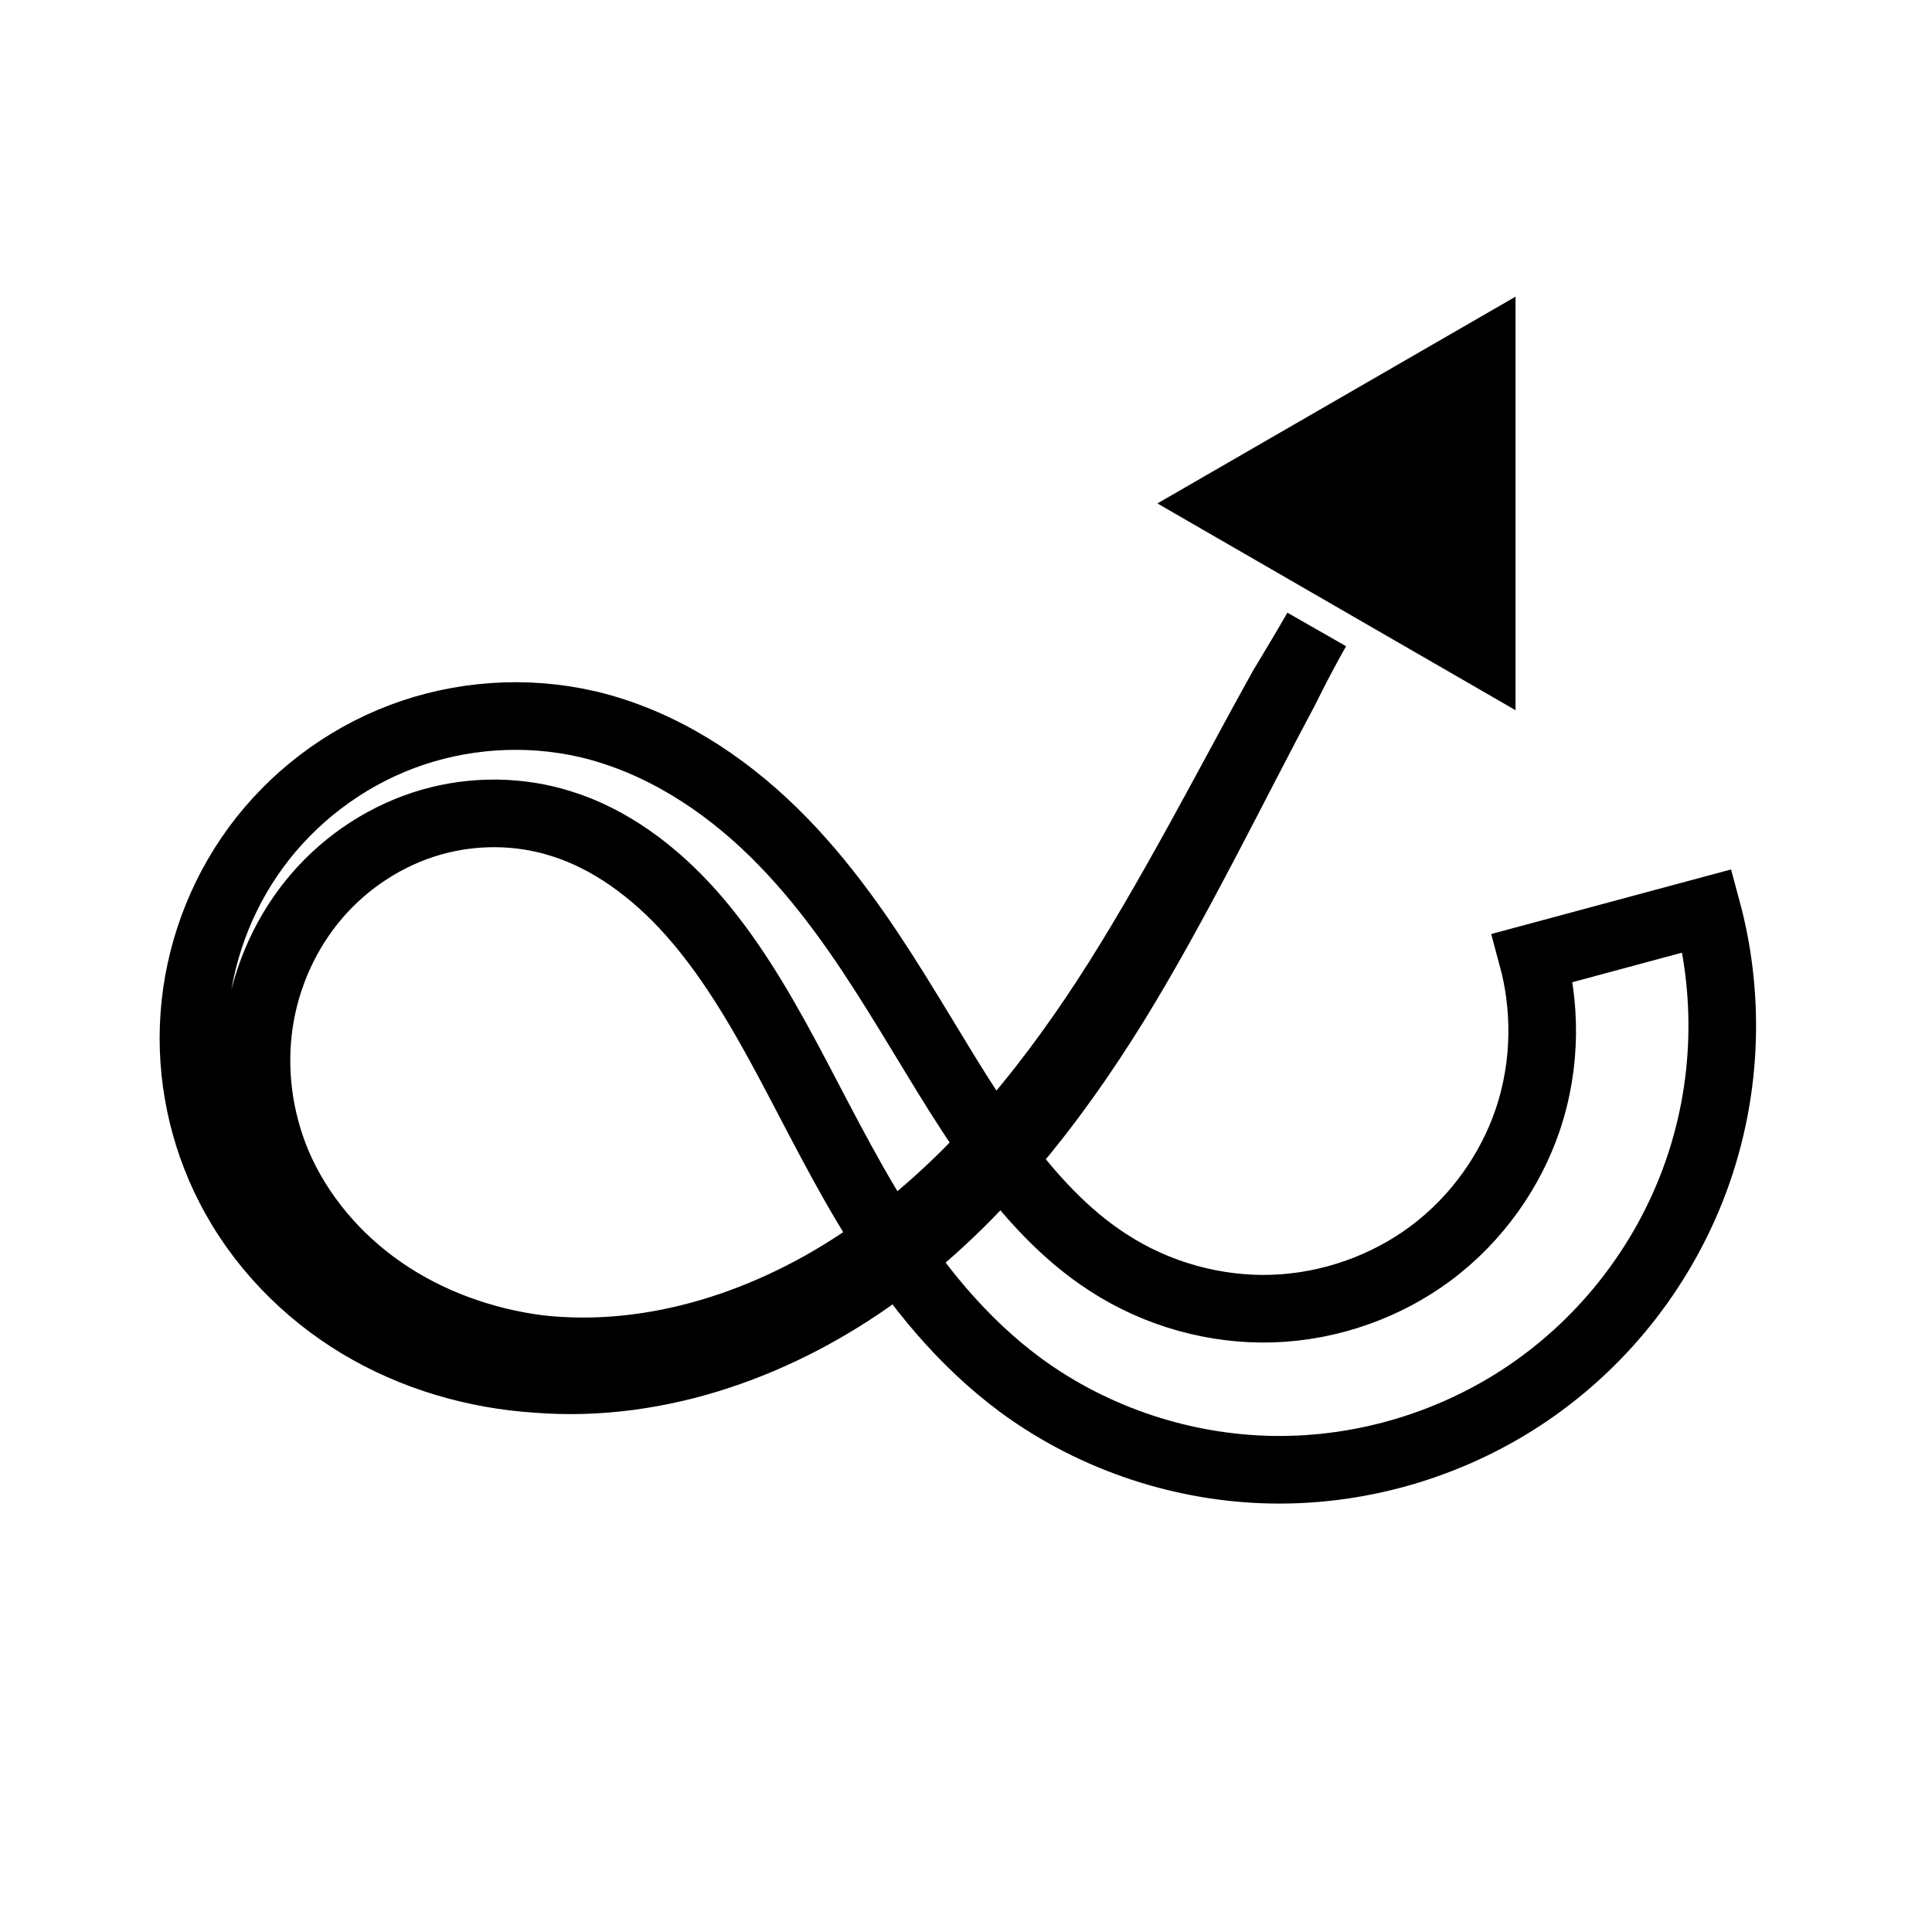
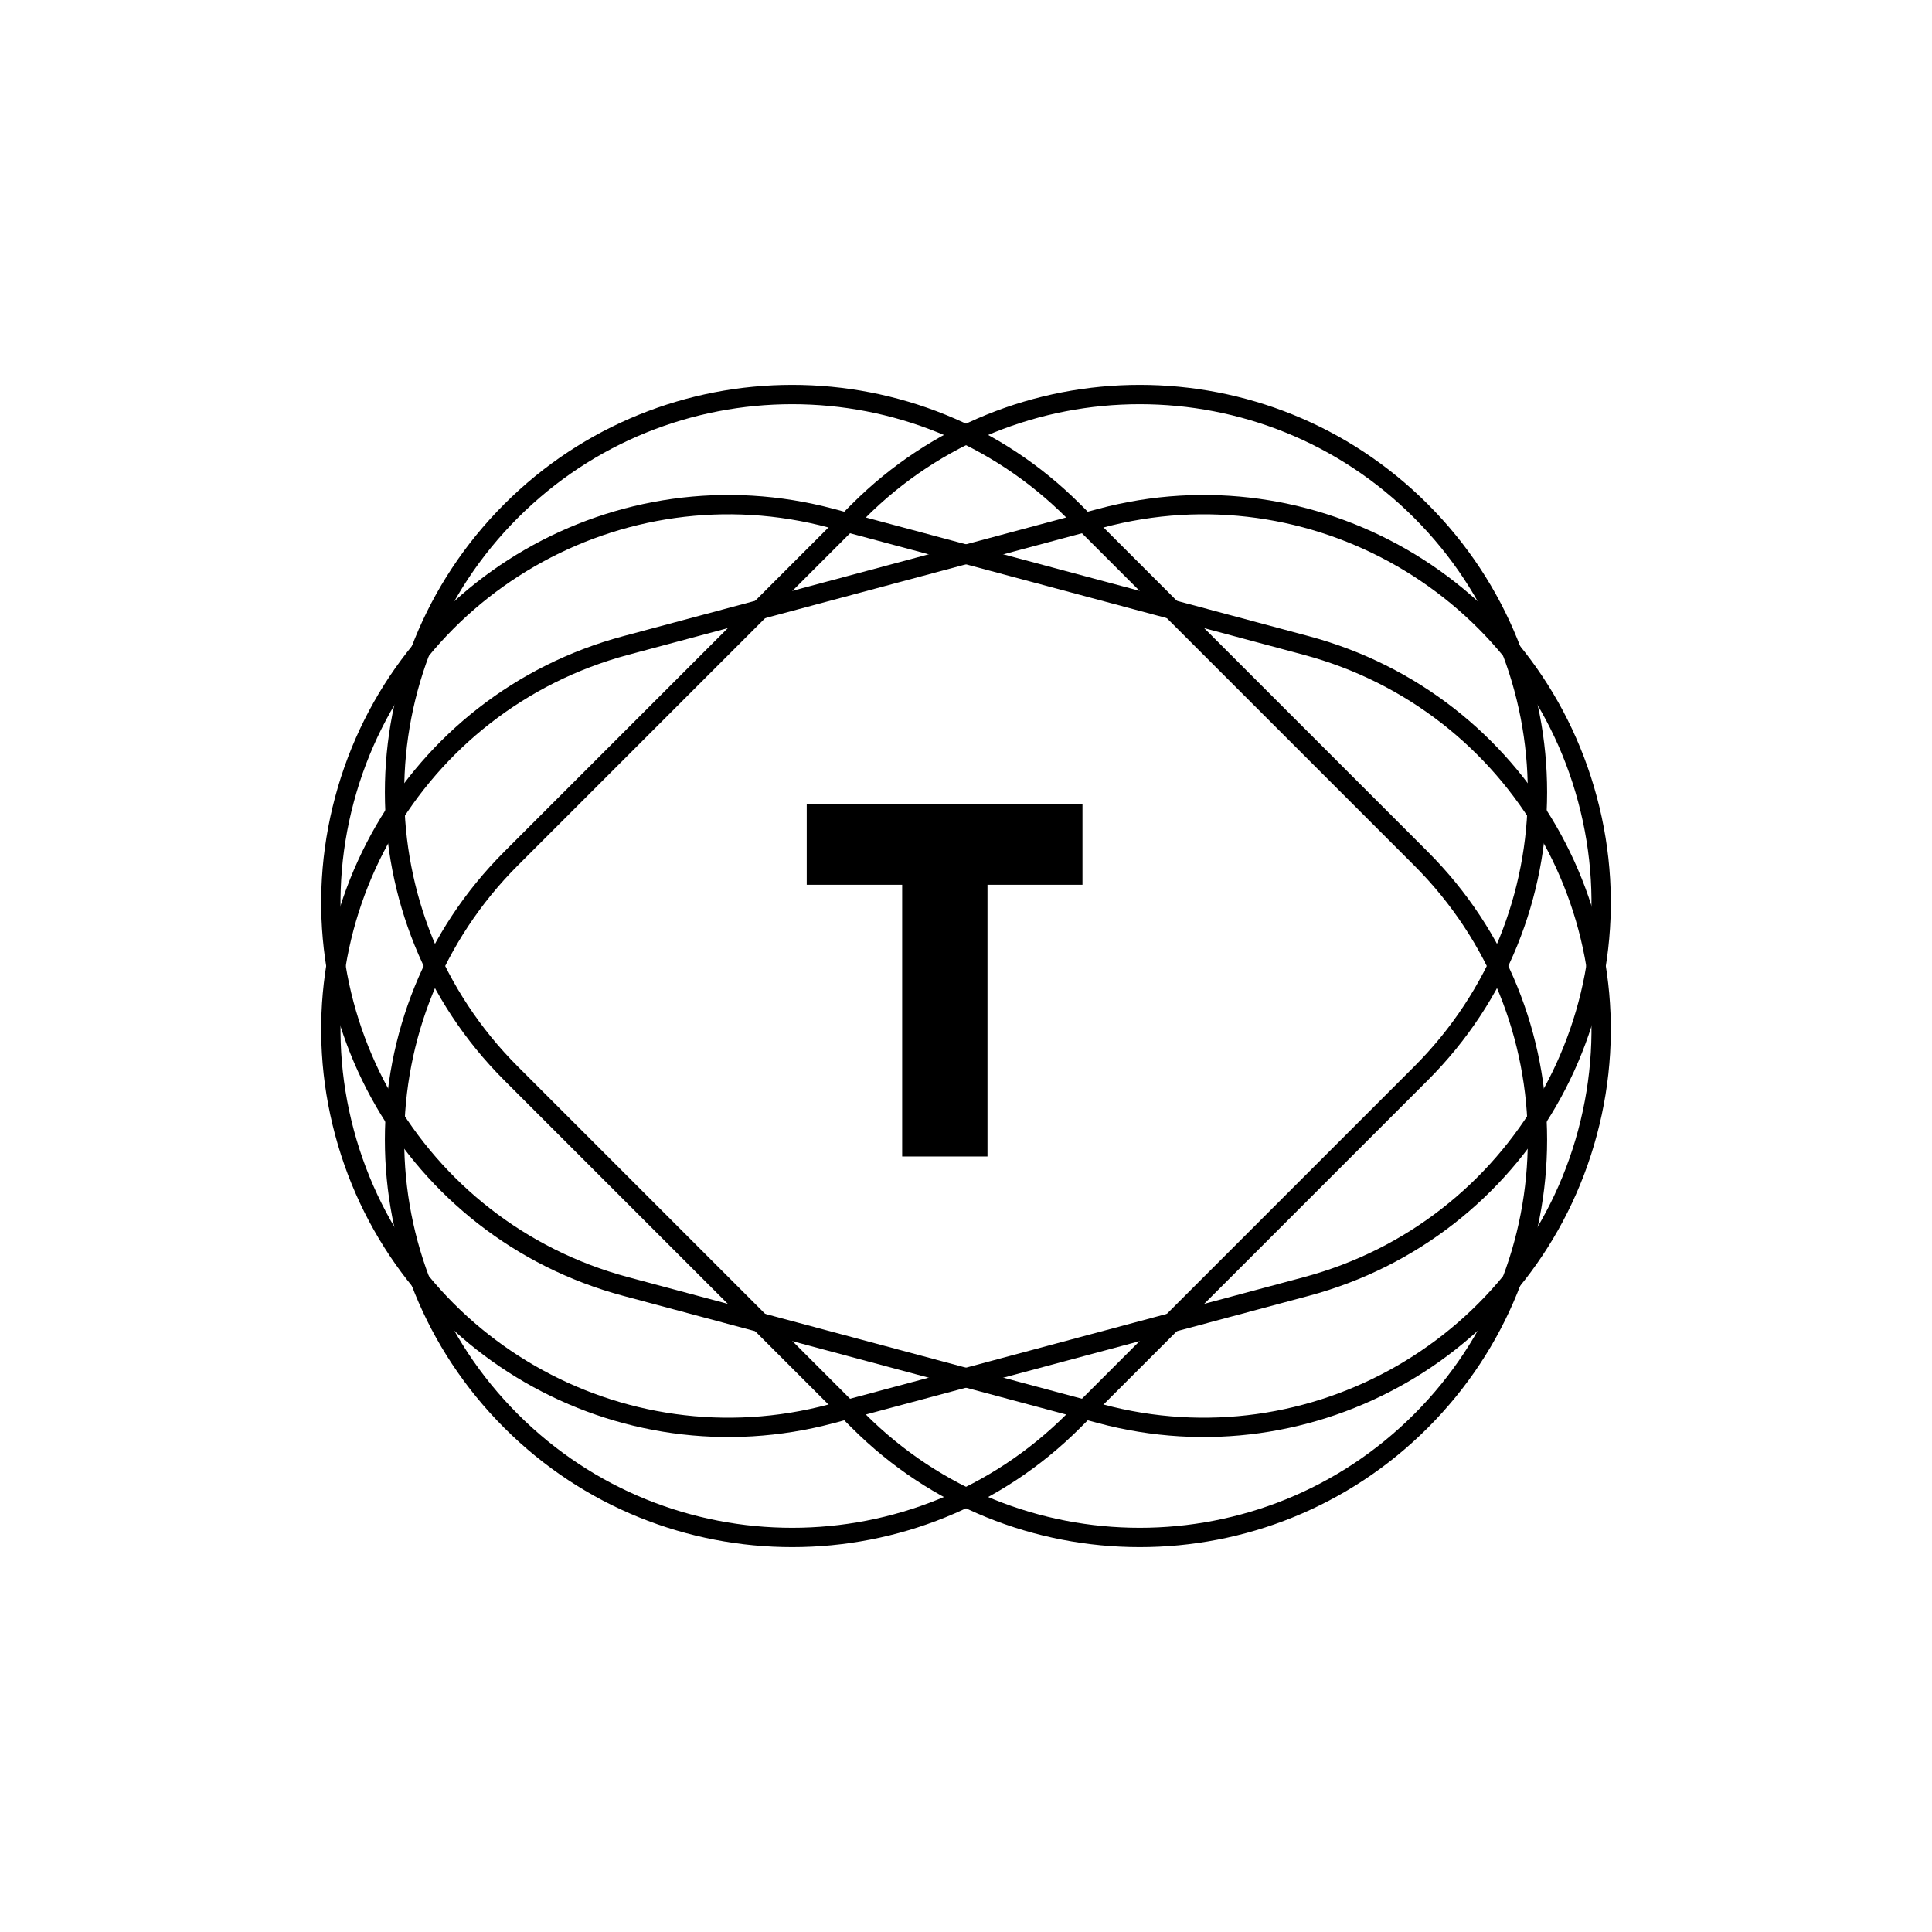
<svg xmlns="http://www.w3.org/2000/svg" width="2000" height="2000" viewBox="0 0 529.167 529.167" version="1.1" id="svg1">
  <defs id="defs1">
    </defs>
  <g id="layer1" style="display:none">
    <g id="layer3">
      <g id="g1" transform="translate(-37.73351,82.13465)">
        <g id="g2">
          <path style="fill:none;fill-opacity:1;fill-rule:nonzero;stroke:#000000;stroke-width:18.521;stroke-dasharray:none;stroke-opacity:1" d="m 481.428,173.788 c 0,0 -23.906,6.438 -23.906,6.438 3.363,12.487 4.09,28.513 -1.471,44.705 -4.531,13.193 -13.446,26.606 -26.722,36.417 -11.705,8.65 -26.959,14.462 -43.348,14.942 -15.039,0.44 -31.113,-3.706 -44.895,-12.729 -11.276,-7.299 -21.311,-17.922 -30.892,-31.223 -9.591,-13.316 -16.941,-26.483 -26.922,-42.502 -9.155,-14.694 -19.828,-30.473 -33.61,-43.985 -6.866,-6.733 -14.607,-12.954 -23.135,-18.086 -8.479,-5.103 -17.784,-9.16 -27.78,-11.529 -17.033,-3.953 -34.994,-2.643 -51.035,3.425 -16.049,6.072 -29.958,16.814 -39.84,30.261 -9.976,13.575 -15.743,29.737 -16.924,45.939 -1.203,16.513 2.346,32.902 9.564,46.979 8.188,16.103 21.029,29.027 35.546,37.778 15.148,9.131 32.129,13.84 48.542,14.929 17.101,1.387 33.899,-1.13 49.498,-6.206 16.15,-5.255 31.15,-13.29 44.266,-22.854 13.633,-9.941 25.498,-21.521 35.912,-33.71 10.918,-12.779 20.427,-26.448 28.774,-39.934 16.76,-27.081 33.851,-62.3 46.611,-86.058 3.102,-6.278 6.039,-11.825 8.72,-16.515 -2.683,4.693 -5.894,10.075 -9.517,16.079 -13.373,23.97 -30.722,58.072 -48.242,84.952 -8.609,13.208 -18.342,26.481 -29.416,38.784 -10.565,11.738 -22.463,22.719 -35.961,32 -12.965,8.913 -27.609,16.209 -43.156,20.769 -15.021,4.406 -30.872,6.249 -46.7,4.476 -15.191,-1.946 -30.286,-7.275 -43.181,-16.241 -12.368,-8.6 -22.581,-20.545 -28.501,-34.452 -5.133,-12.194 -6.917,-25.813 -4.941,-38.859 1.941,-12.81 7.504,-24.997 15.85,-34.65 8.275,-9.569 19.249,-16.61 31.079,-20.03 11.836,-3.422 24.496,-3.224 35.792,0.379 6.638,2.065 12.964,5.312 18.897,9.454 5.979,4.175 11.521,9.234 16.51,14.825 10.206,11.432 18.348,25.073 26.17,39.626 7.932,14.756 15.81,30.954 25.427,46.218 10.126,16.069 22.612,31.732 38.922,43.753 20.375,14.902 44.768,22.625 68.574,23.057 25.908,0.47 50.516,-7.575 70.113,-20.87 22.189,-15.054 37.449,-36.16 45.642,-58.024 9.975,-26.617 9.254,-53.142 3.592,-74.165 z" id="path11" />
        </g>
      </g>
      <path style="fill:#000000;stroke:#000000;stroke-width:0.265;stroke-opacity:1" id="path1" d="m 327.706,203.557 -38.742,-67.103 -38.742,-67.103 77.484,-2e-6 77.484,-2e-6 -38.742,67.103 z" transform="matrix(0.631158,-0.3643993,0.3643993,0.631158,134.0013,185.2975)" />
    </g>
  </g>
-   <g id="g6">
-     <g id="g5">
-       <g id="g4" transform="translate(-37.73351,82.13465)">
-         <g id="g3">
-           <path style="fill:none;fill-opacity:1;fill-rule:nonzero;stroke:#000000;stroke-width:18.521;stroke-dasharray:none;stroke-opacity:1" d="m 481.428,173.788 c 0,0 -23.906,6.438 -23.906,6.438 3.363,12.487 4.09,28.513 -1.471,44.705 -4.531,13.193 -13.446,26.606 -26.722,36.417 -11.705,8.65 -26.959,14.462 -43.348,14.942 -15.039,0.44 -31.113,-3.706 -44.895,-12.729 -11.276,-7.299 -21.311,-17.922 -30.892,-31.223 -9.591,-13.316 -16.941,-26.483 -26.922,-42.502 -9.155,-14.694 -19.828,-30.473 -33.61,-43.985 -6.866,-6.733 -14.607,-12.954 -23.135,-18.086 -8.479,-5.103 -17.784,-9.16 -27.78,-11.529 -17.033,-3.953 -34.994,-2.643 -51.035,3.425 -16.049,6.072 -29.958,16.814 -39.84,30.261 -9.976,13.575 -15.743,29.737 -16.924,45.939 -1.203,16.513 2.346,32.902 9.564,46.979 8.188,16.103 21.029,29.027 35.546,37.778 15.148,9.131 32.129,13.84 48.542,14.929 17.101,1.387 33.899,-1.13 49.498,-6.206 16.15,-5.255 31.15,-13.29 44.266,-22.854 13.633,-9.941 25.498,-21.521 35.912,-33.71 10.918,-12.779 20.427,-26.448 28.774,-39.934 16.76,-27.081 33.851,-62.3 46.611,-86.058 3.102,-6.278 6.039,-11.825 8.72,-16.515 -2.683,4.693 -5.894,10.075 -9.517,16.079 -13.373,23.97 -30.722,58.072 -48.242,84.952 -8.609,13.208 -18.342,26.481 -29.416,38.784 -10.565,11.738 -22.463,22.719 -35.961,32 -12.965,8.913 -27.609,16.209 -43.156,20.769 -15.021,4.406 -30.872,6.249 -46.7,4.476 -15.191,-1.946 -30.286,-7.275 -43.181,-16.241 -12.368,-8.6 -22.581,-20.545 -28.501,-34.452 -5.133,-12.194 -6.917,-25.813 -4.941,-38.859 1.941,-12.81 7.504,-24.997 15.85,-34.65 8.275,-9.569 19.249,-16.61 31.079,-20.03 11.836,-3.422 24.496,-3.224 35.792,0.379 6.638,2.065 12.964,5.312 18.897,9.454 5.979,4.175 11.521,9.234 16.51,14.825 10.206,11.432 18.348,25.073 26.17,39.626 7.932,14.756 15.81,30.954 25.427,46.218 10.126,16.069 22.612,31.732 38.922,43.753 20.375,14.902 44.768,22.625 68.574,23.057 25.908,0.47 50.516,-7.575 70.113,-20.87 22.189,-15.054 37.449,-36.16 45.642,-58.024 9.975,-26.617 9.254,-53.142 3.592,-74.165 z" id="path2" />
-         </g>
-       </g>
-       <path style="fill:#000000;stroke-width:0.265;stroke:#000000;stroke-opacity:1" id="path4" d="m 327.706,203.557 -38.742,-67.103 -38.742,-67.103 77.484,-2e-6 77.484,-2e-6 -38.742,67.103 z" transform="matrix(0.631158,-0.3643993,0.3643993,0.631158,134.0013,185.2975)" />
-     </g>
+   <g id="layer2">
+     <text xml:space="preserve" style="font-size:117.198px;fill:none;fill-opacity:1;stroke:#000000;stroke-width:12.82;stroke-dasharray:none;stroke-dashoffset:0;stroke-opacity:1" x="226.201" y="310.349" id="text24">
+       <tspan id="tspan24" style="font-style:normal;font-variant:normal;font-weight:normal;font-stretch:normal;font-family:Comfortaa;-inkscape-font-specification:Comfortaa;stroke-width:12.82;stroke-dasharray:none" x="226.201" y="310.349">T</tspan>
+     </text>
+     <rect style="fill:none;stroke:#000000;stroke-width:5.292;stroke-dasharray:none" id="rect5-1" width="217.838" height="352.47" x="265.258" y="-176.235" ry="108.919" transform="rotate(45)" />
+     <rect style="fill:none;stroke:#000000;stroke-width:5.292;stroke-dasharray:none" id="rect5-1-3-6" width="217.838" height="352.47" x="215.128" y="-363.324" ry="108.919" transform="rotate(75)" />
+     <rect style="fill:none;stroke:#000000;stroke-width:5.292;stroke-dasharray:none" id="rect5-1-2" width="217.838" height="352.47" x="78.169" y="-500.282" ry="108.919" transform="rotate(105)" />
+     <rect style="fill:none;stroke:#000000;stroke-width:5.292;stroke-dasharray:none" id="rect5-1-3-6-7" width="217.838" height="352.47" x="-108.919" y="-550.412" ry="108.919" transform="rotate(135)" />
  </g>
</svg>
